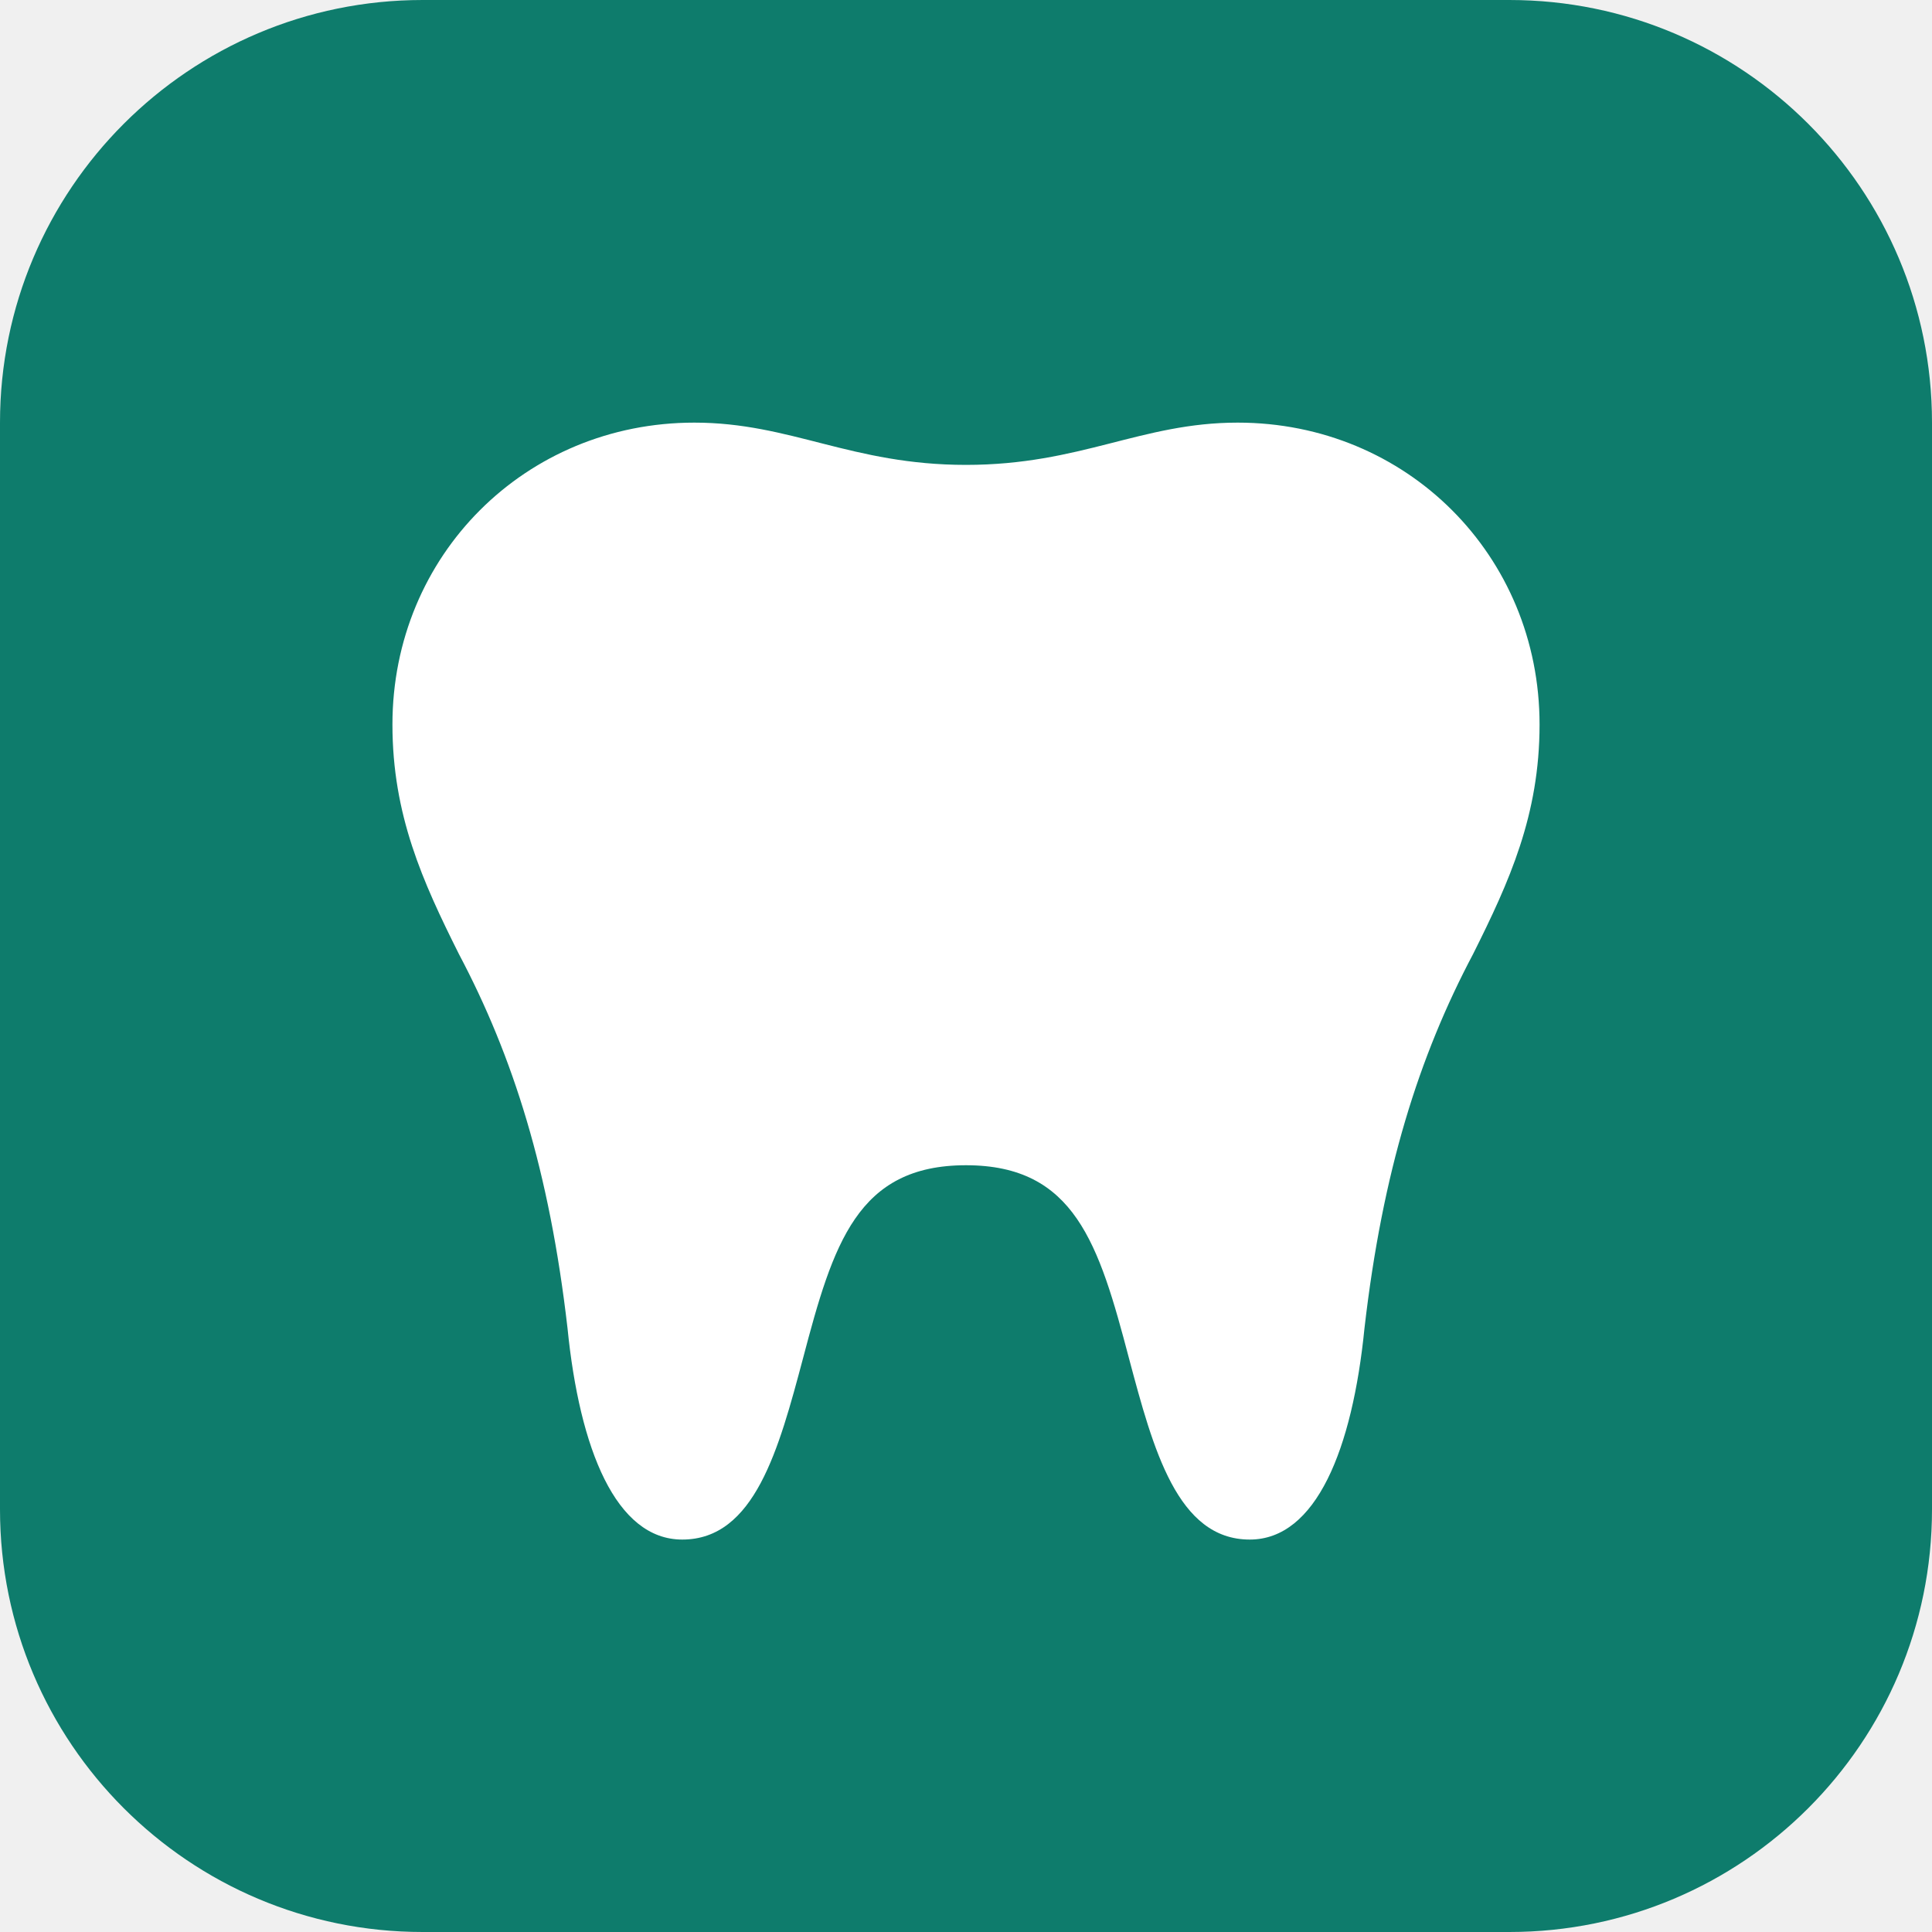
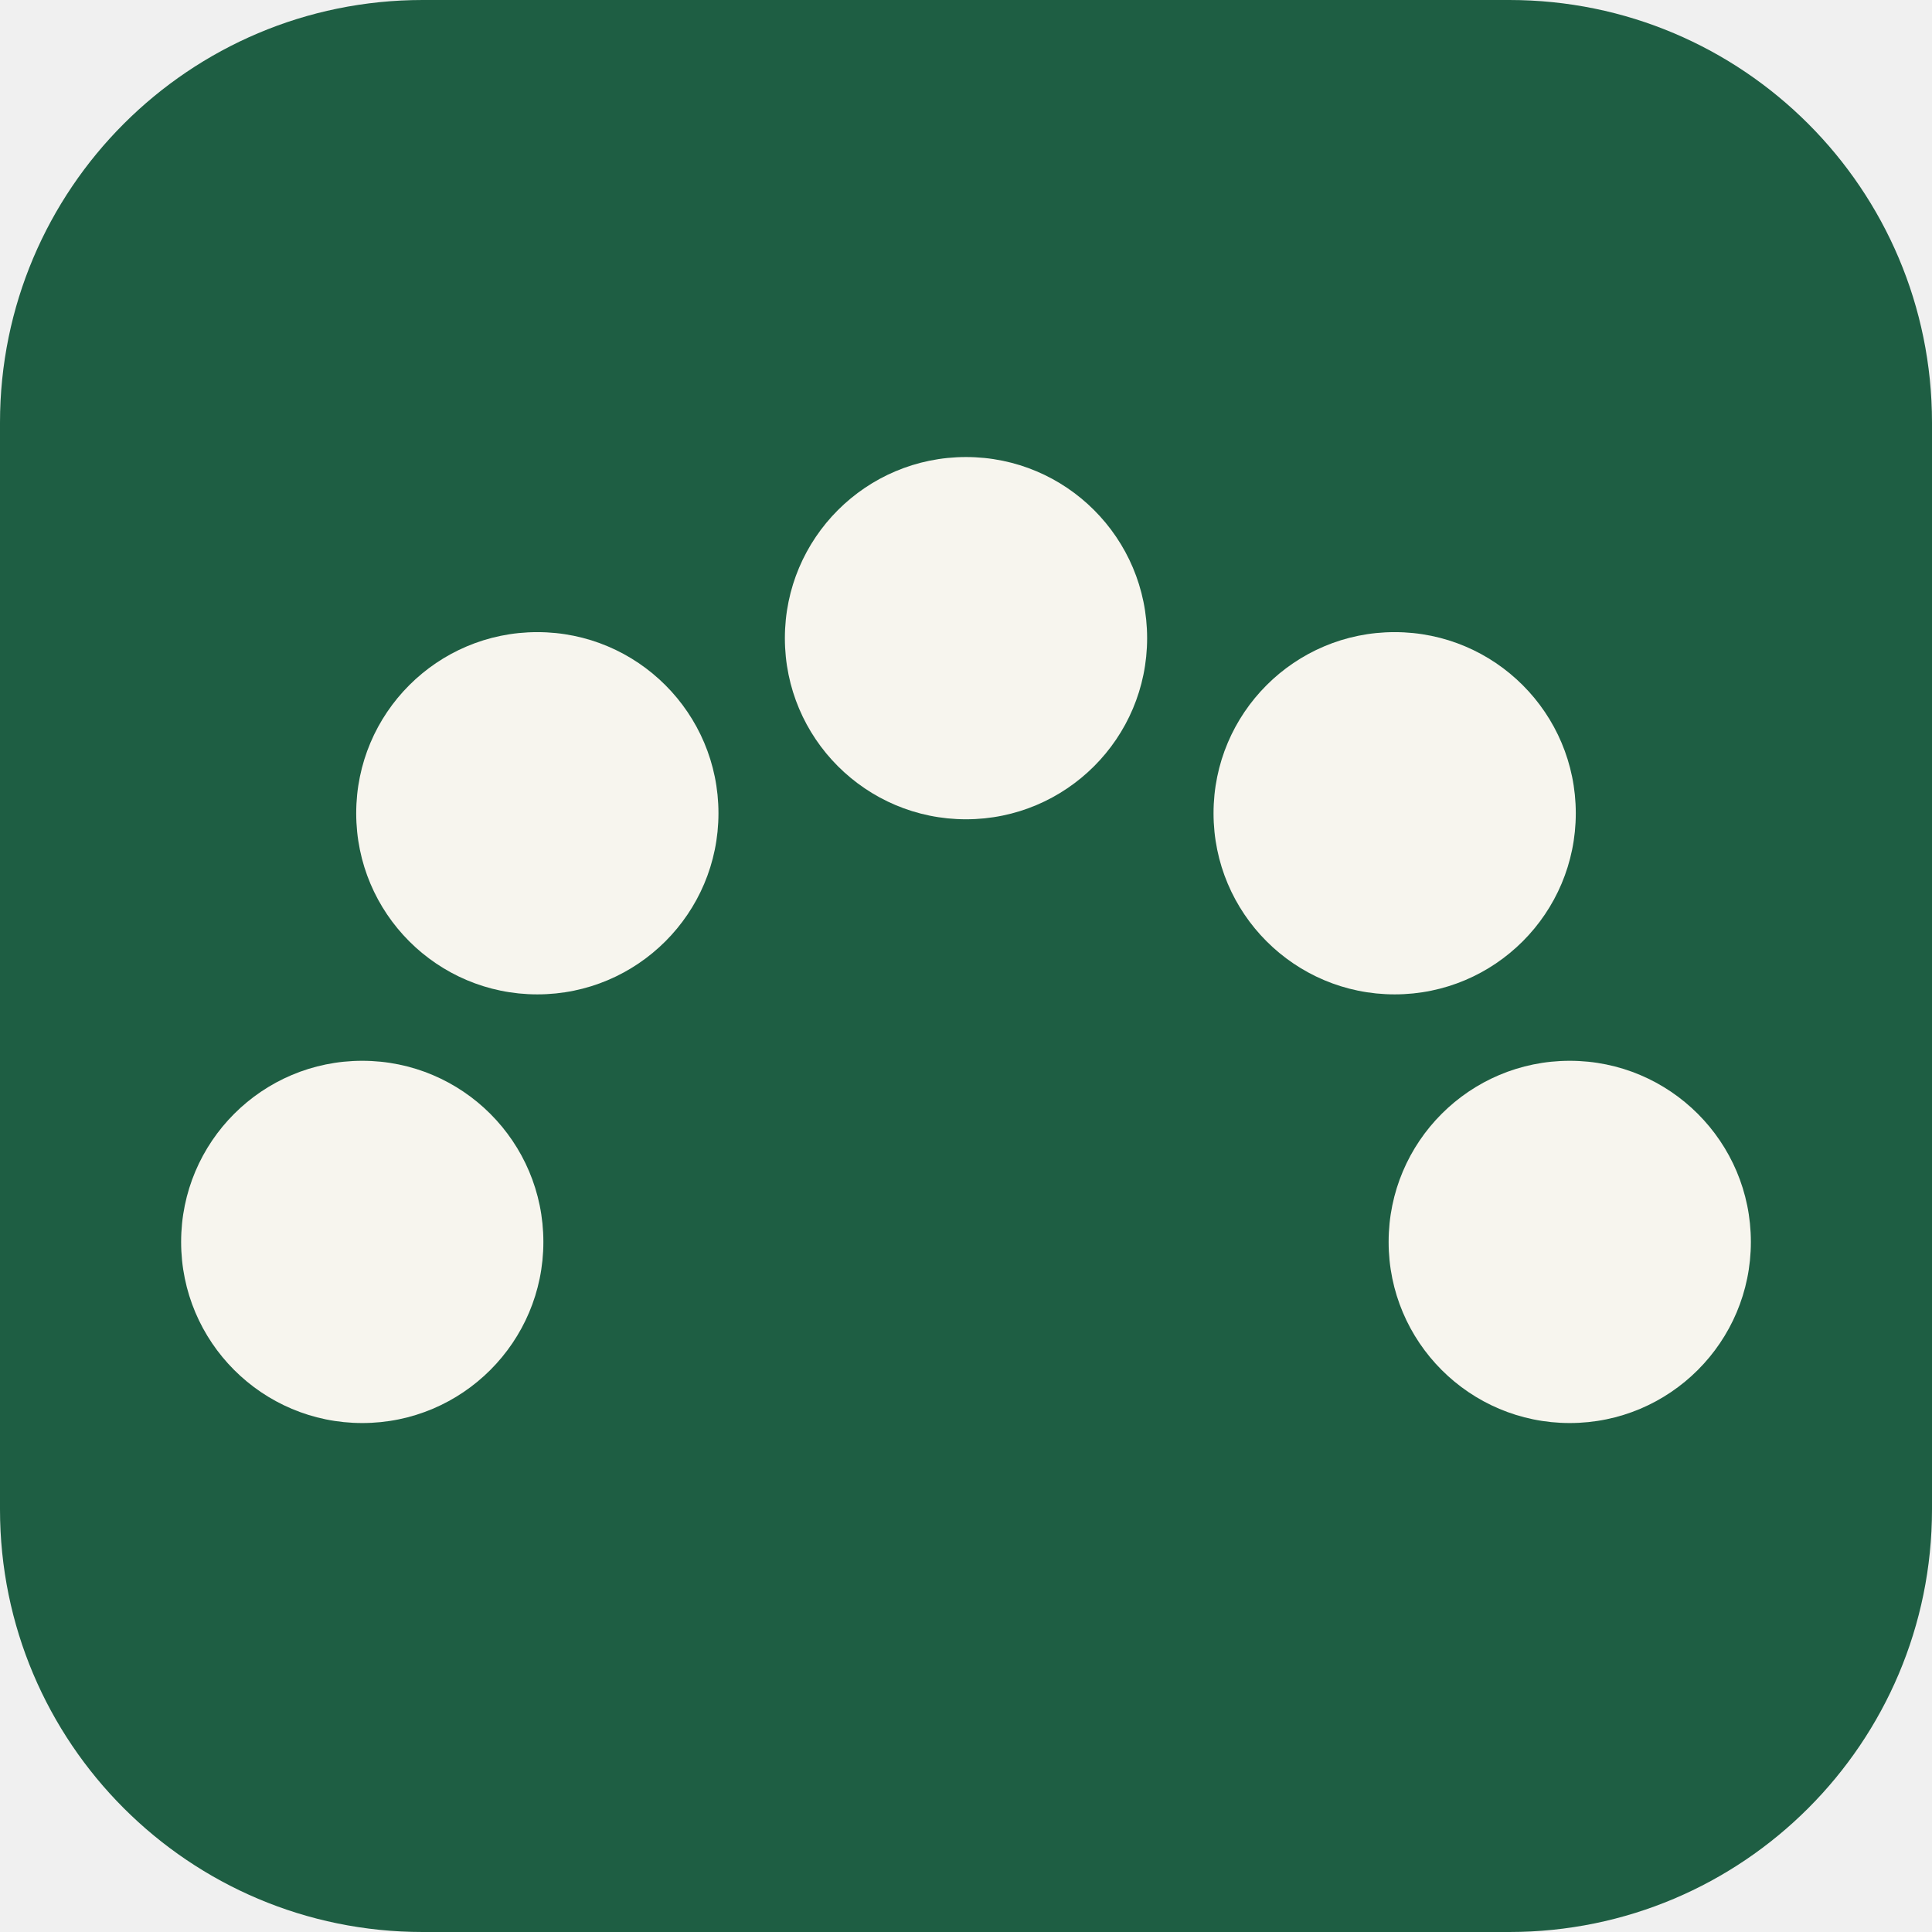
- <svg xmlns="http://www.w3.org/2000/svg" viewBox="0 0 32 32">
-   <rect width="32" height="32" rx="7" fill="#0e7c6c" />
-   <path fill="#fff" d="M11.5 7c-2.8 0-5 2.2-5 5 0 1.5.5 2.6 1.1 3.8.9 1.7 1.5 3.6 1.8 6.2.2 2 .8 3.5 1.9 3.5 1.2 0 1.6-1.5 2-3 .5-1.9.9-3.2 2.7-3.2s2.2 1.3 2.7 3.2c.4 1.5.8 3 2 3 1.1 0 1.7-1.5 1.9-3.5.3-2.6.9-4.5 1.8-6.2.6-1.2 1.1-2.3 1.1-3.8 0-2.8-2.2-5-5-5-1.6 0-2.6.7-4.5.7S13.1 7 11.5 7Z" />
+ <svg xmlns="http://www.w3.org/2000/svg" viewBox="0 0 64 64">
+   <rect width="64" height="64" rx="14" fill="#1E5E43" />
+   <g fill="#F7F5EE" transform="translate(4 9.14) scale(2)">
+     <circle cx="4" cy="16" r="3" />
+     <circle cx="6.9" cy="8.9" r="3" />
+     <circle cx="14" cy="6" r="3" />
+     <circle cx="21.1" cy="8.9" r="3" />
+     <circle cx="24" cy="16" r="3" />
+   </g>
</svg>
